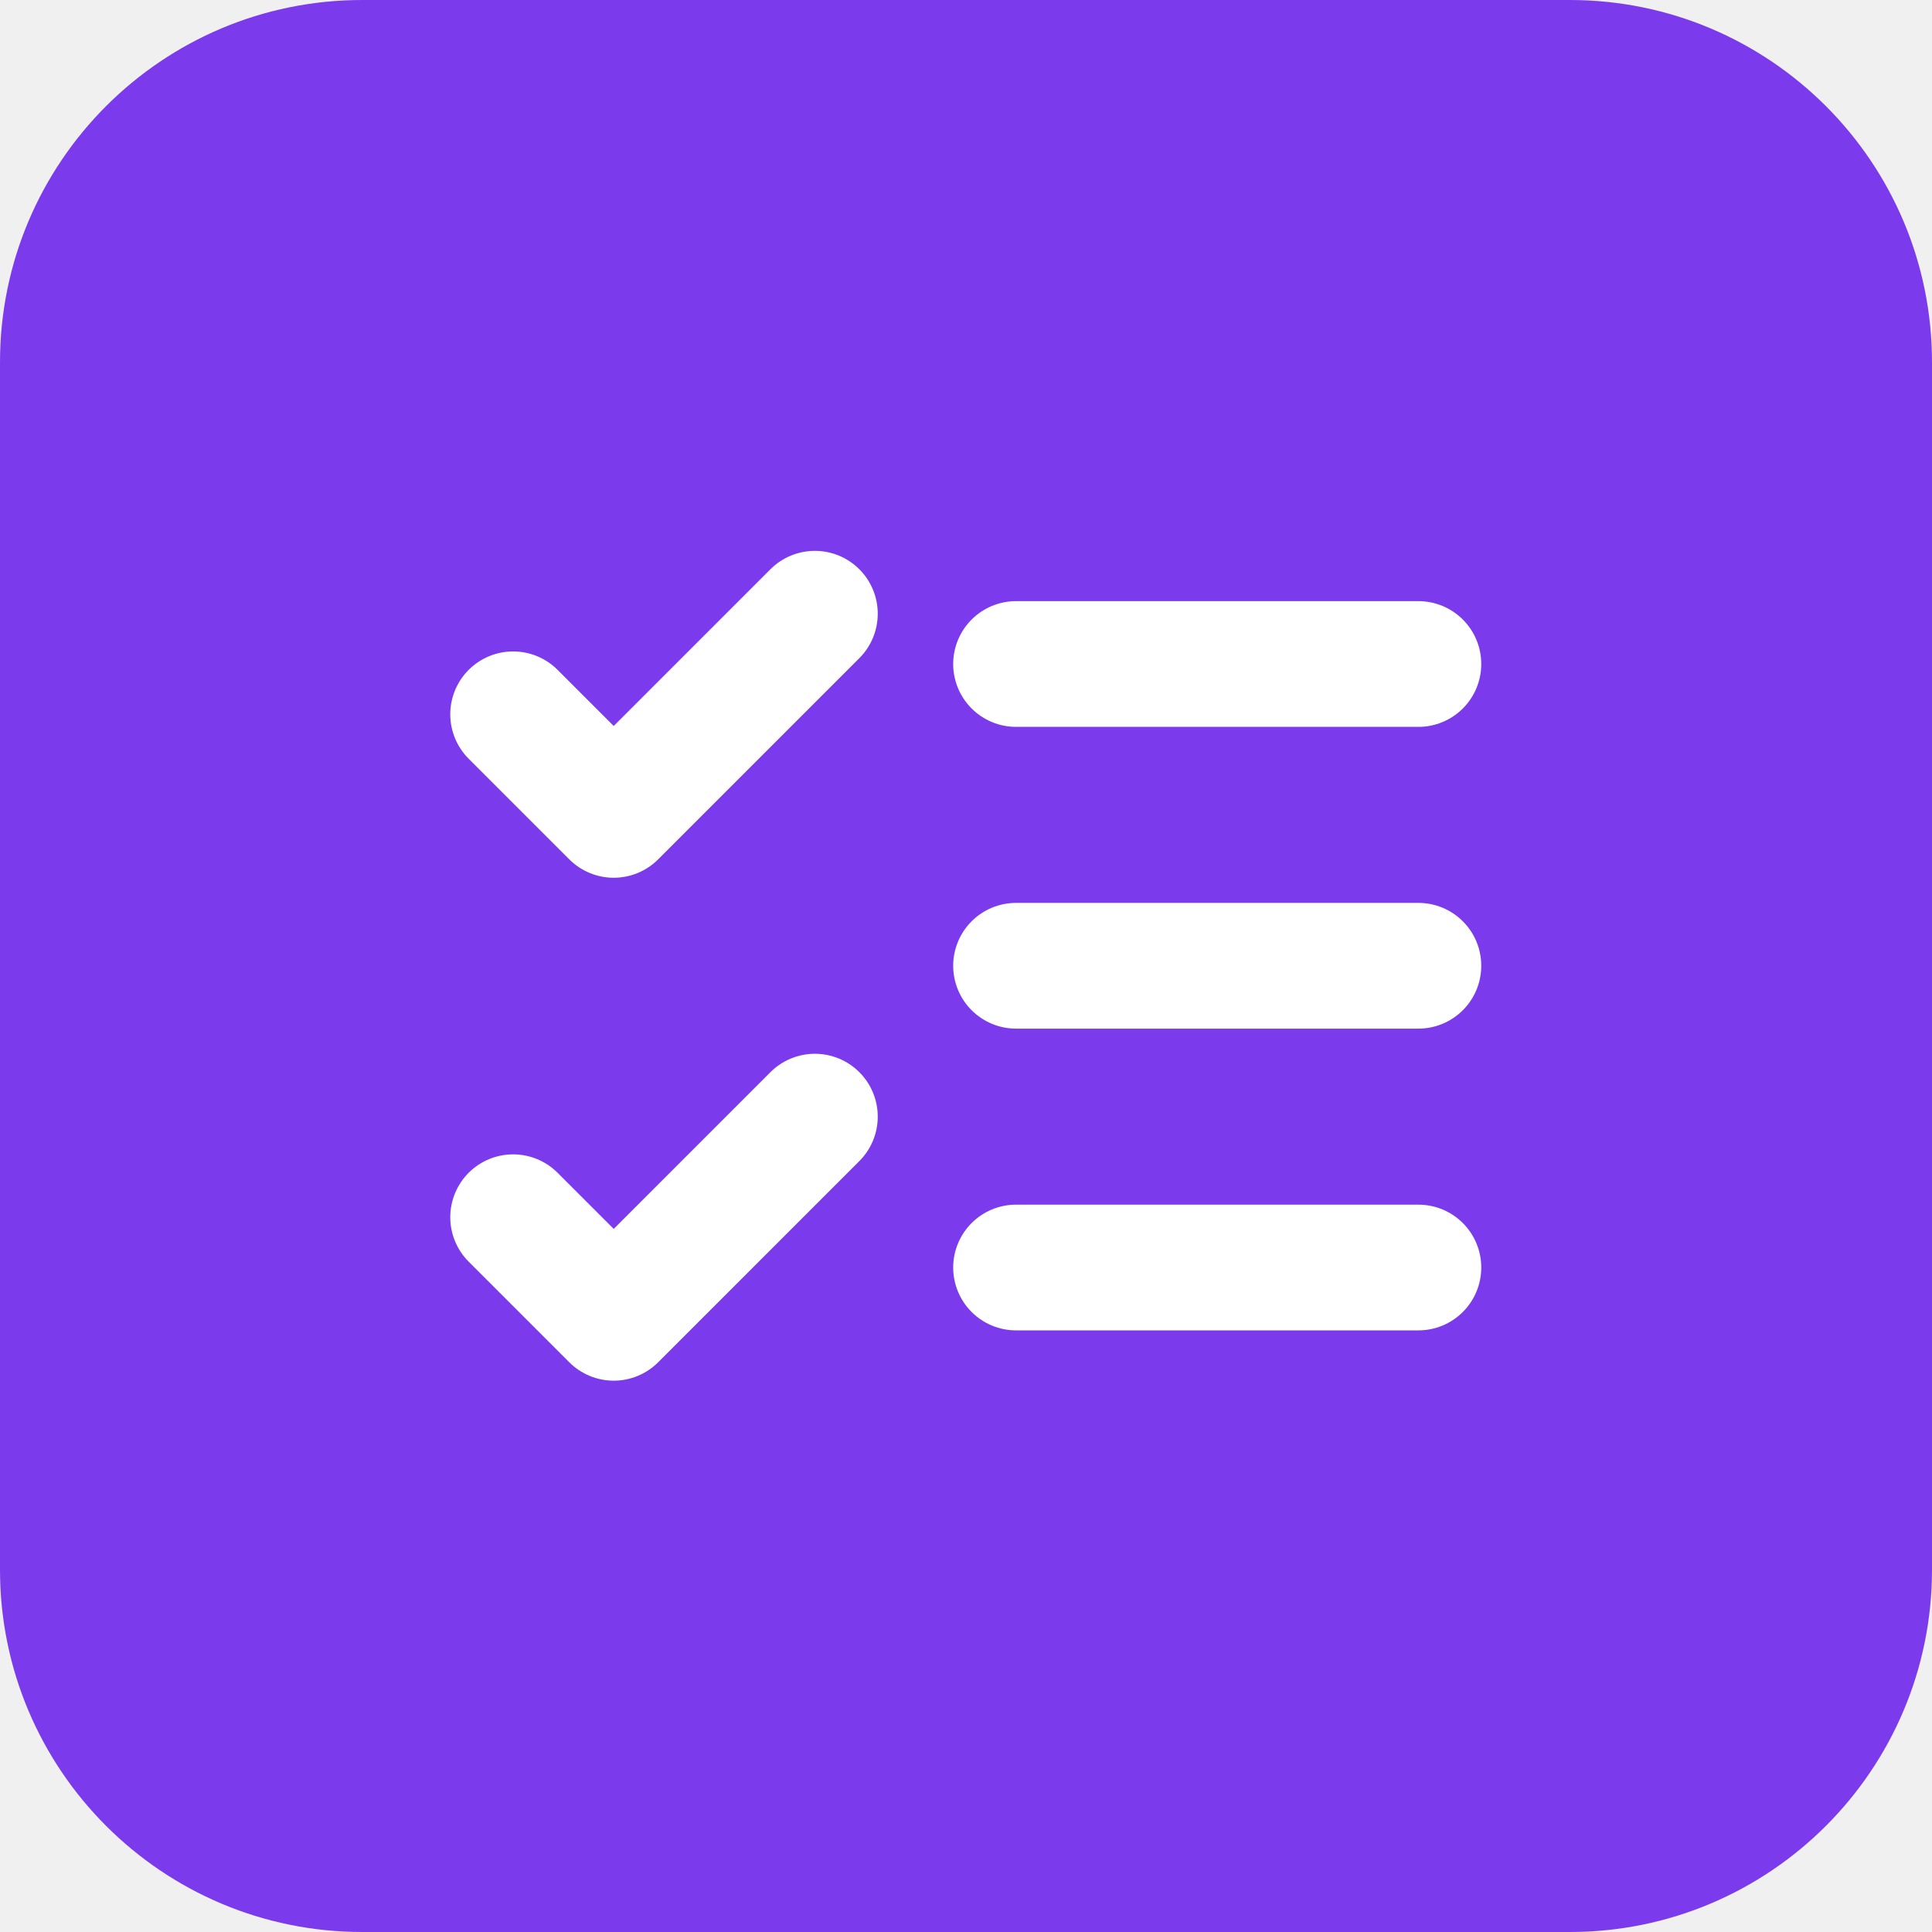
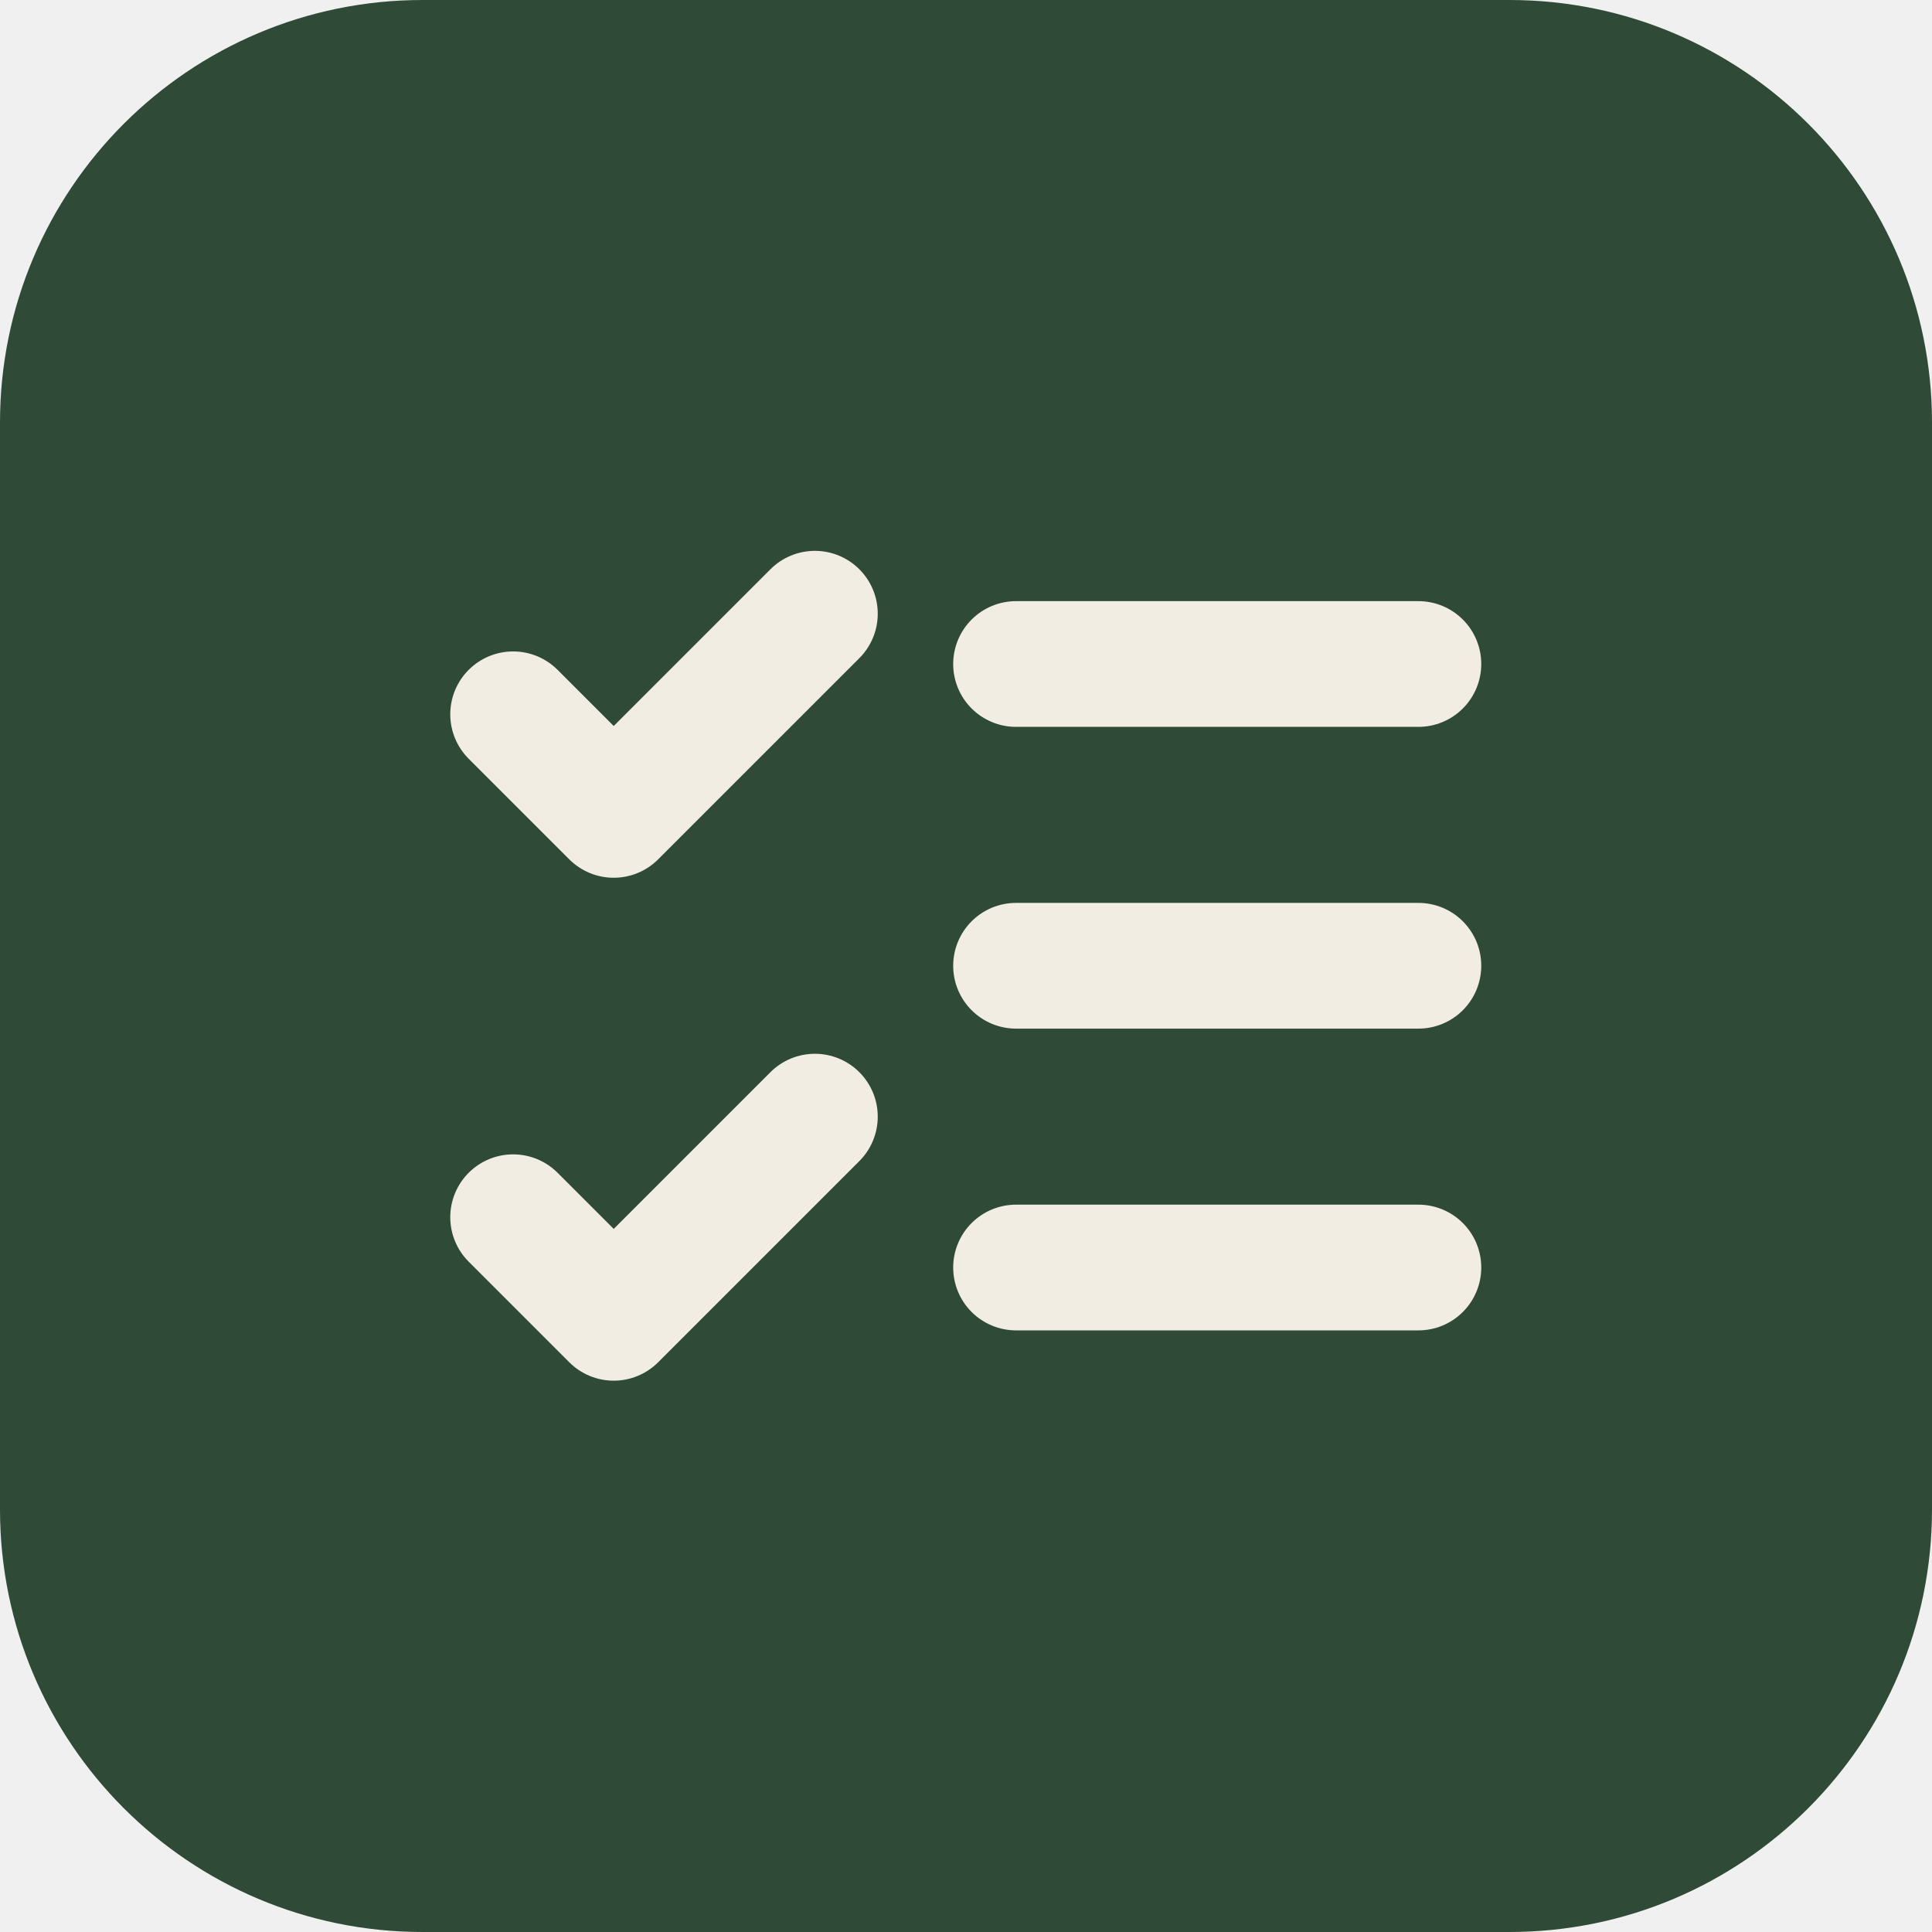
<svg xmlns="http://www.w3.org/2000/svg" viewBox="0 0 32 32">
-   <rect width="32" height="32" rx="6" fill="#7C3AED" />
-   <g transform="translate(6 6) scale(0.833)" fill="none" stroke="#ffffff" stroke-width="2.5" stroke-linecap="round" stroke-linejoin="round">
+   <rect width="32" height="32" rx="7" fill="#2F4A36" />
+   <g transform="translate(6 6) scale(0.833)" fill="none" stroke="#F2EDE3" stroke-width="2.5" stroke-linecap="round" stroke-linejoin="round">
    <path d="m3 17 2 2 4-4" />
    <path d="m3 7 2 2 4-4" />
    <path d="M13 6h8" />
    <path d="M13 12h8" />
    <path d="M13 18h8" />
  </g>
</svg>
